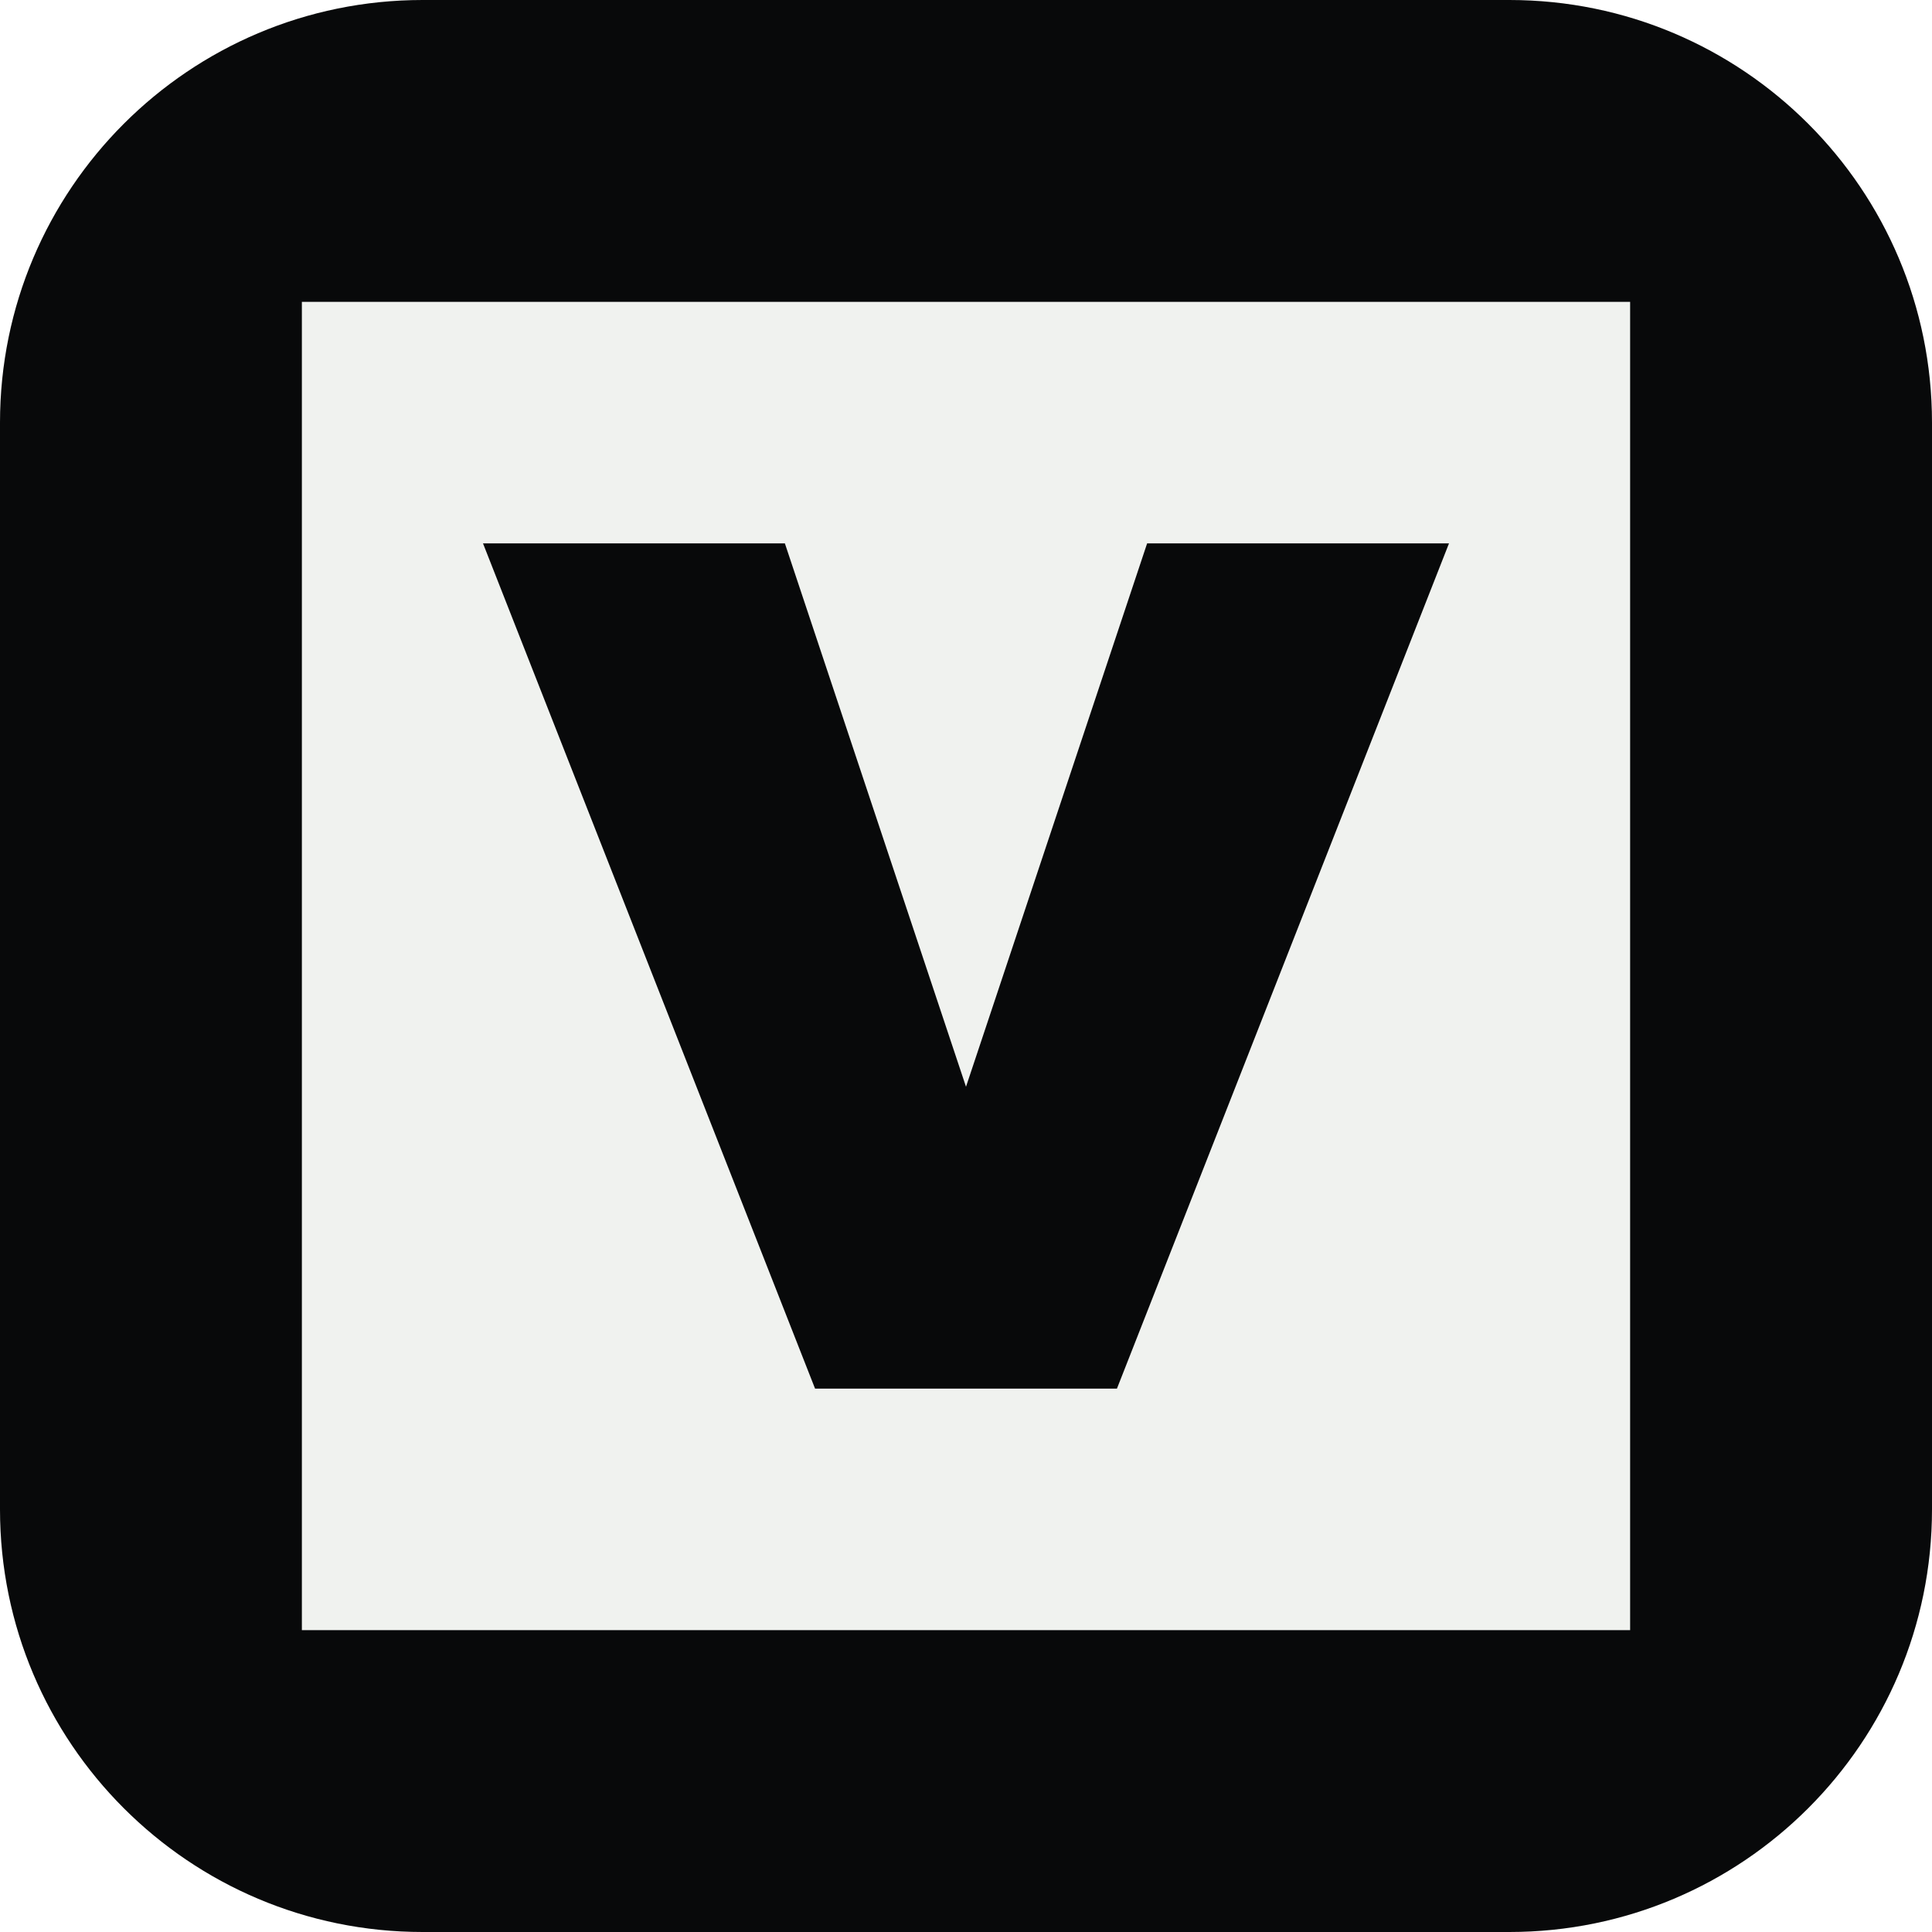
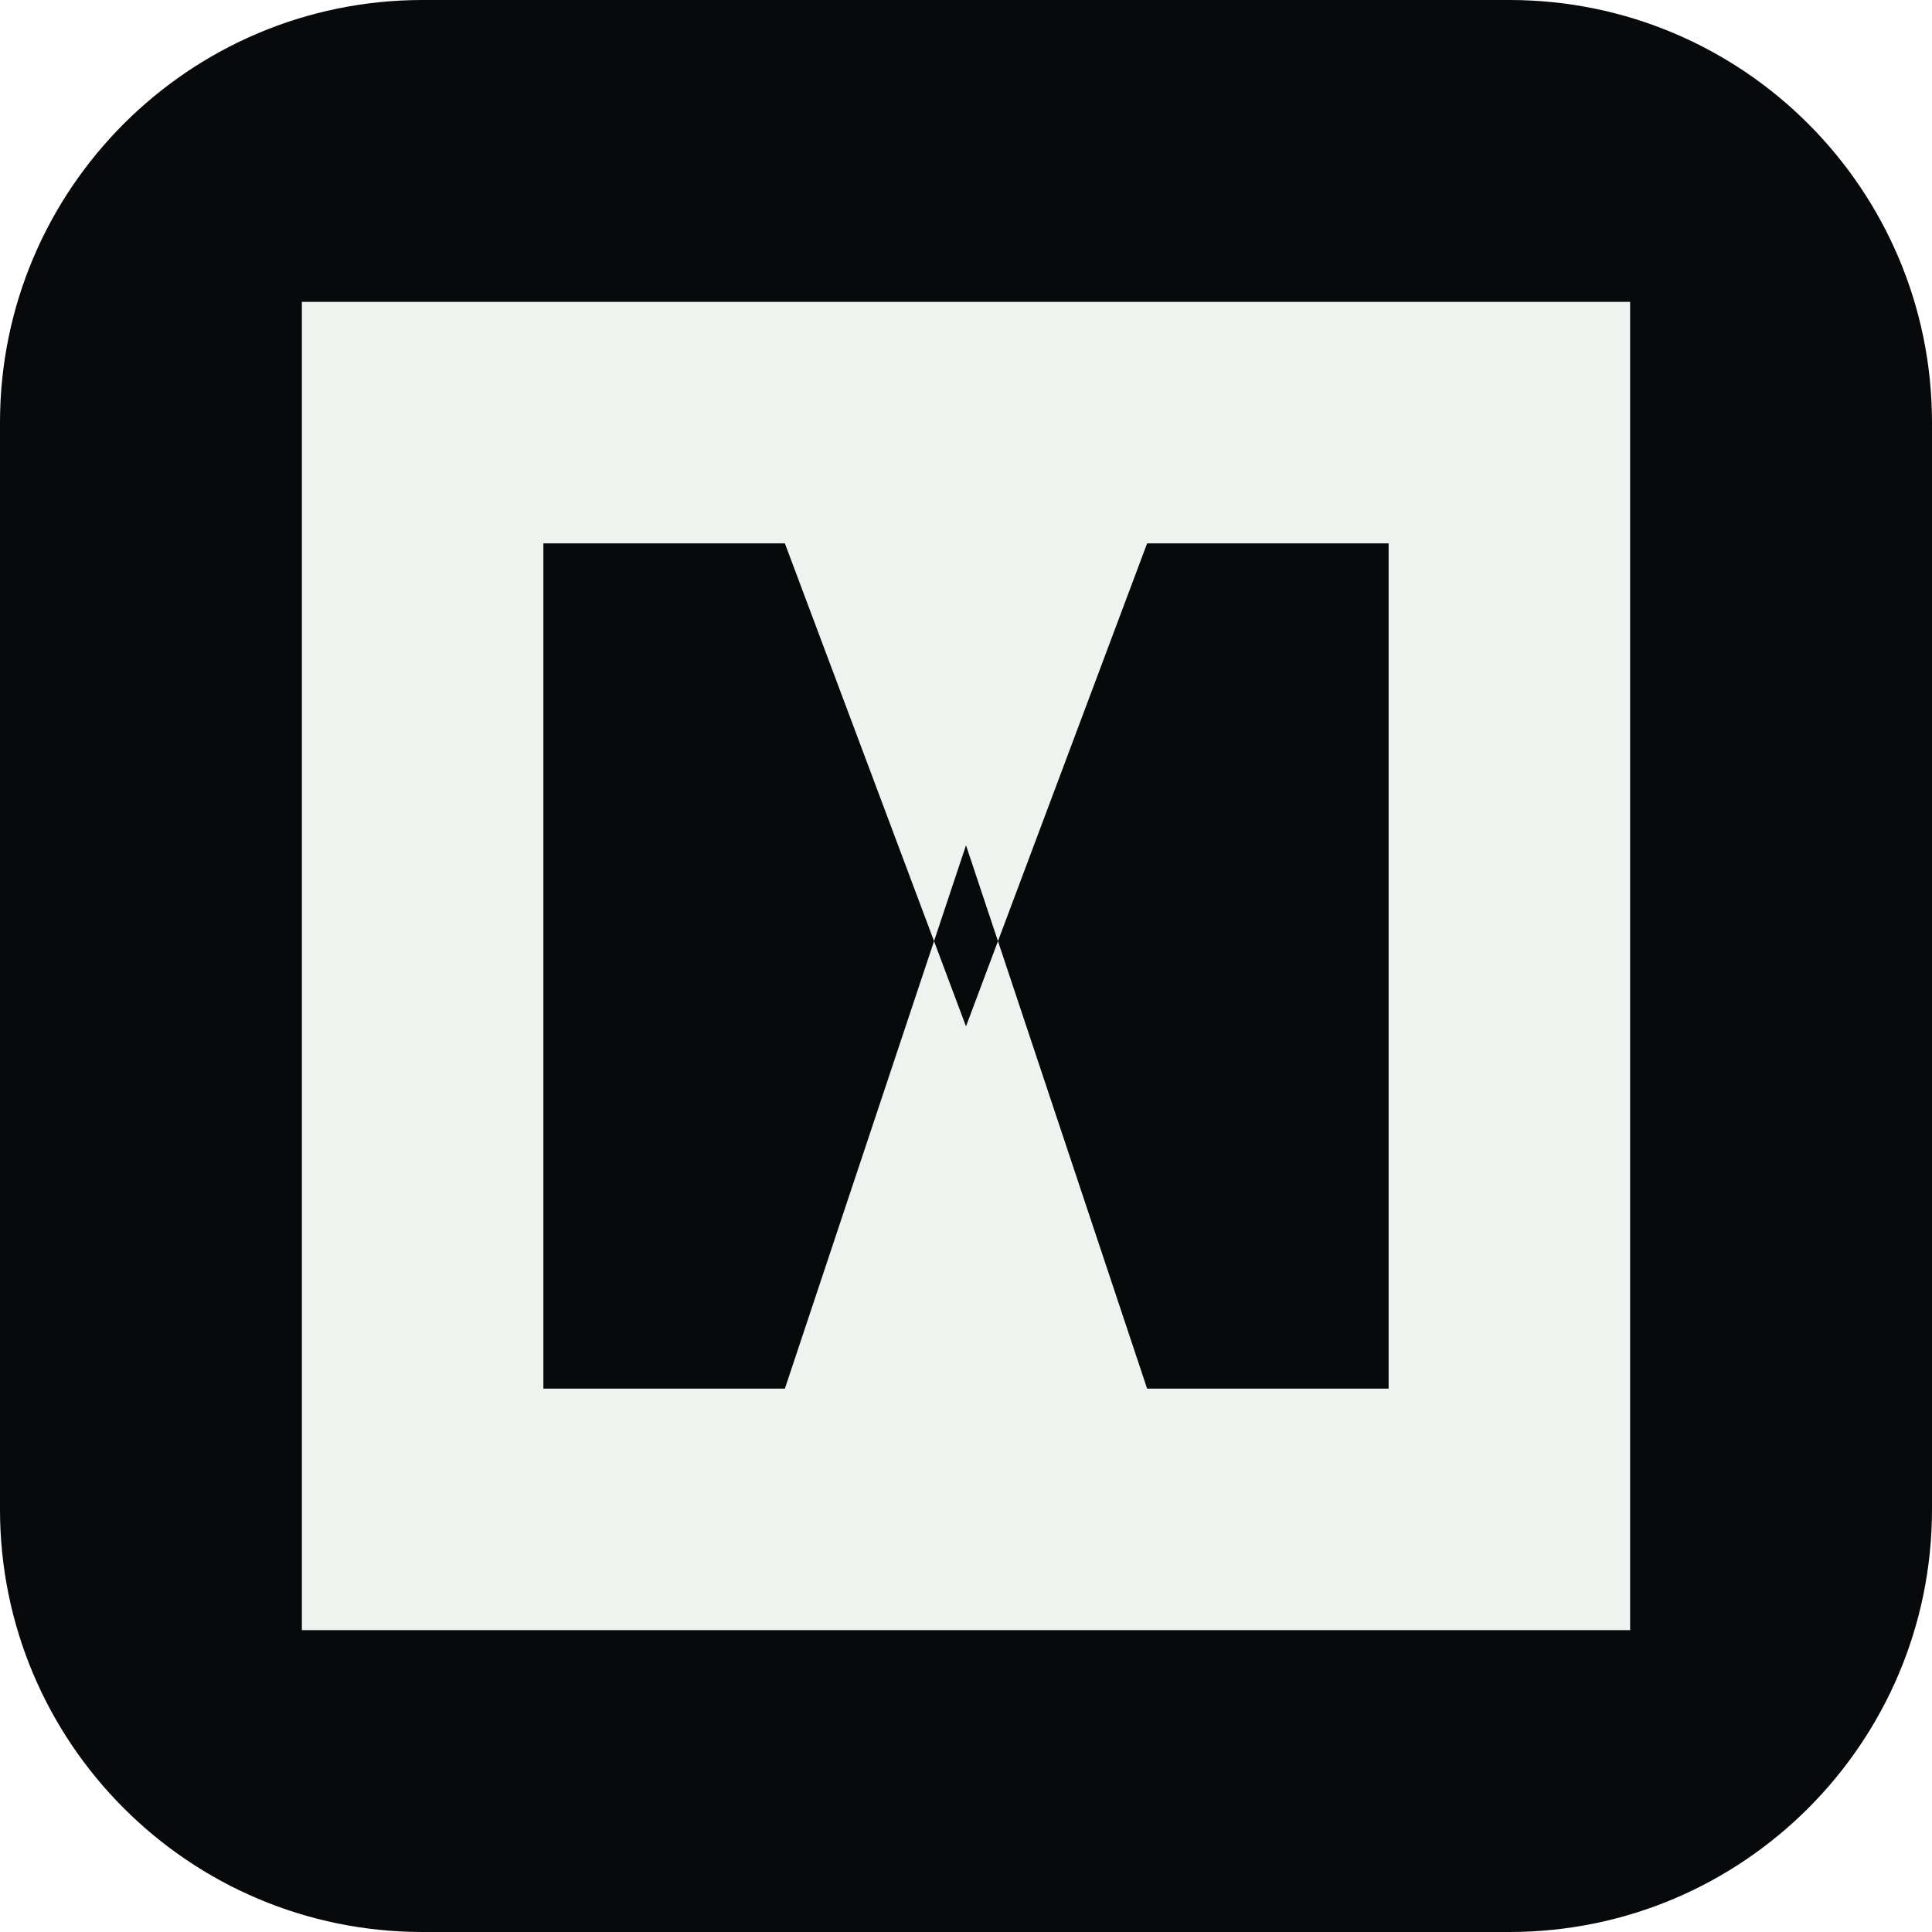
<svg xmlns="http://www.w3.org/2000/svg" viewBox="0 0 64 64" width="64" height="64">
  <rect width="64" height="64" rx="14" fill="#08090A" />
-   <path fill="#F0F2EF" fill-rule="evenodd" d="M10 10h44v44H10zm6 8h10l6 18 6-18h10l-11 28h-10z" />
+   <path fill="#F0F2EF" fill-rule="evenodd" d="M10 10h44v44H10zm8 8v28h8l6-18 6 18h8V18h-8l-6 16-6-16z" />
</svg>
